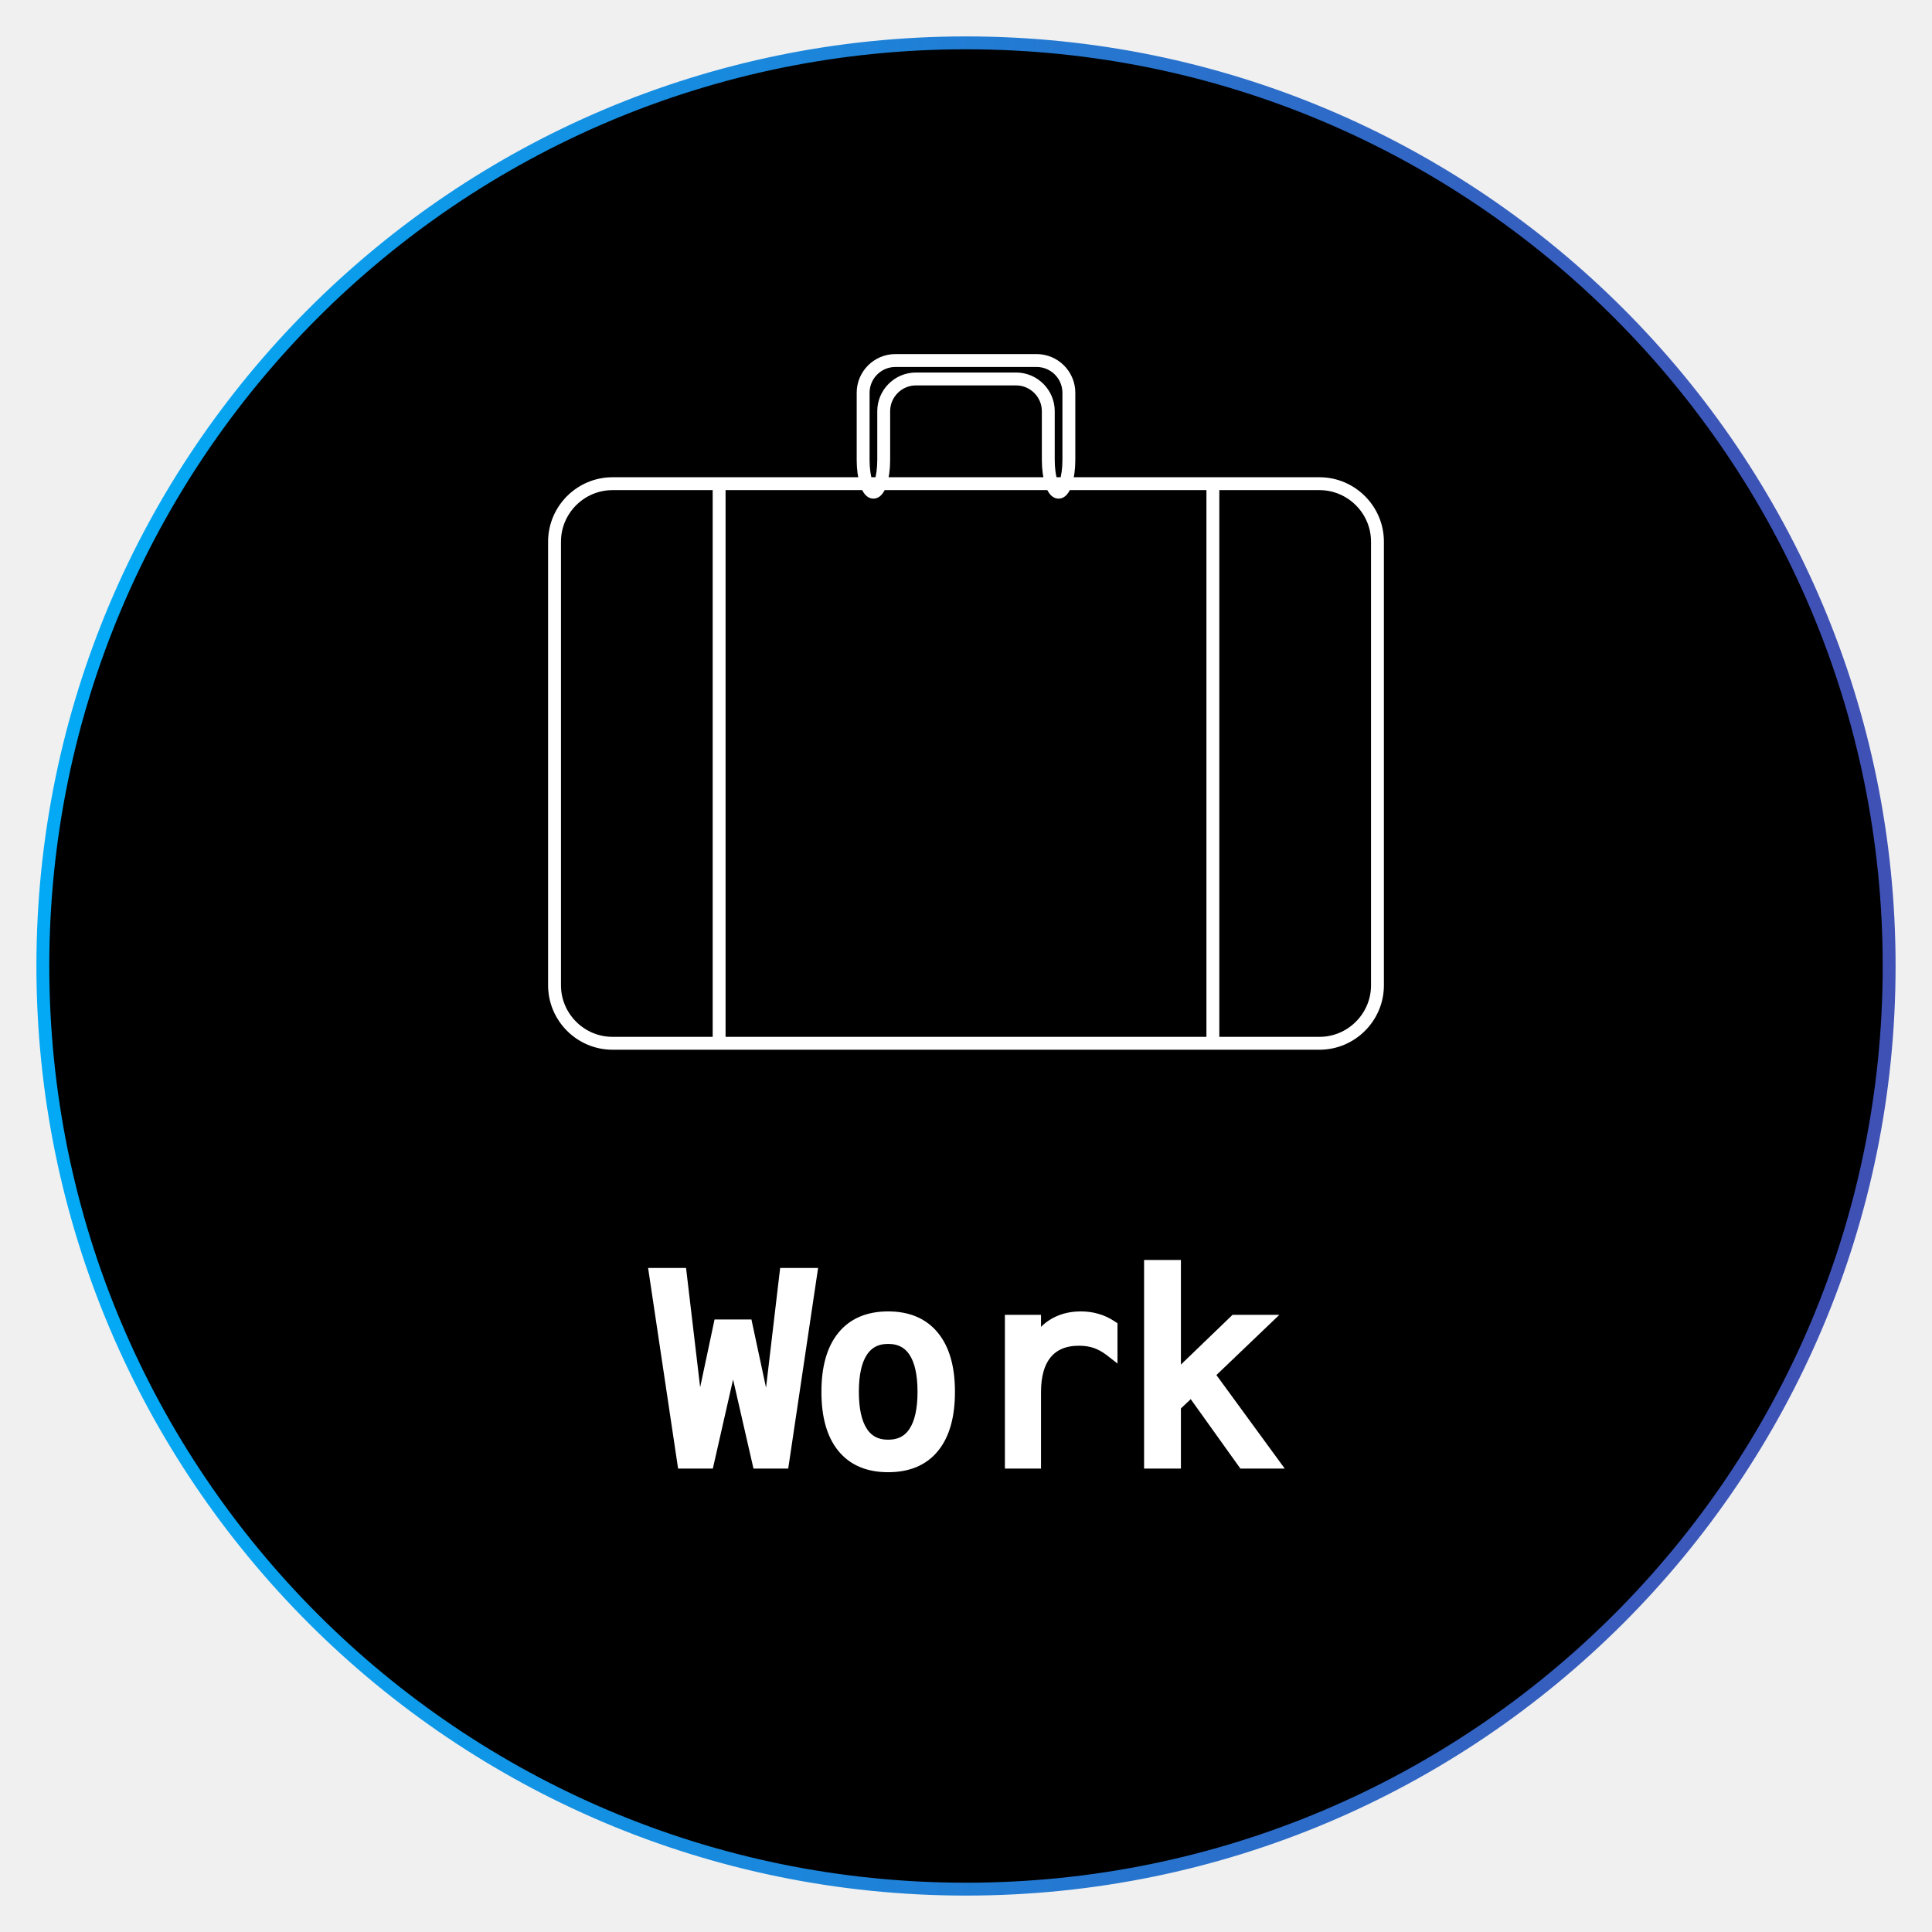
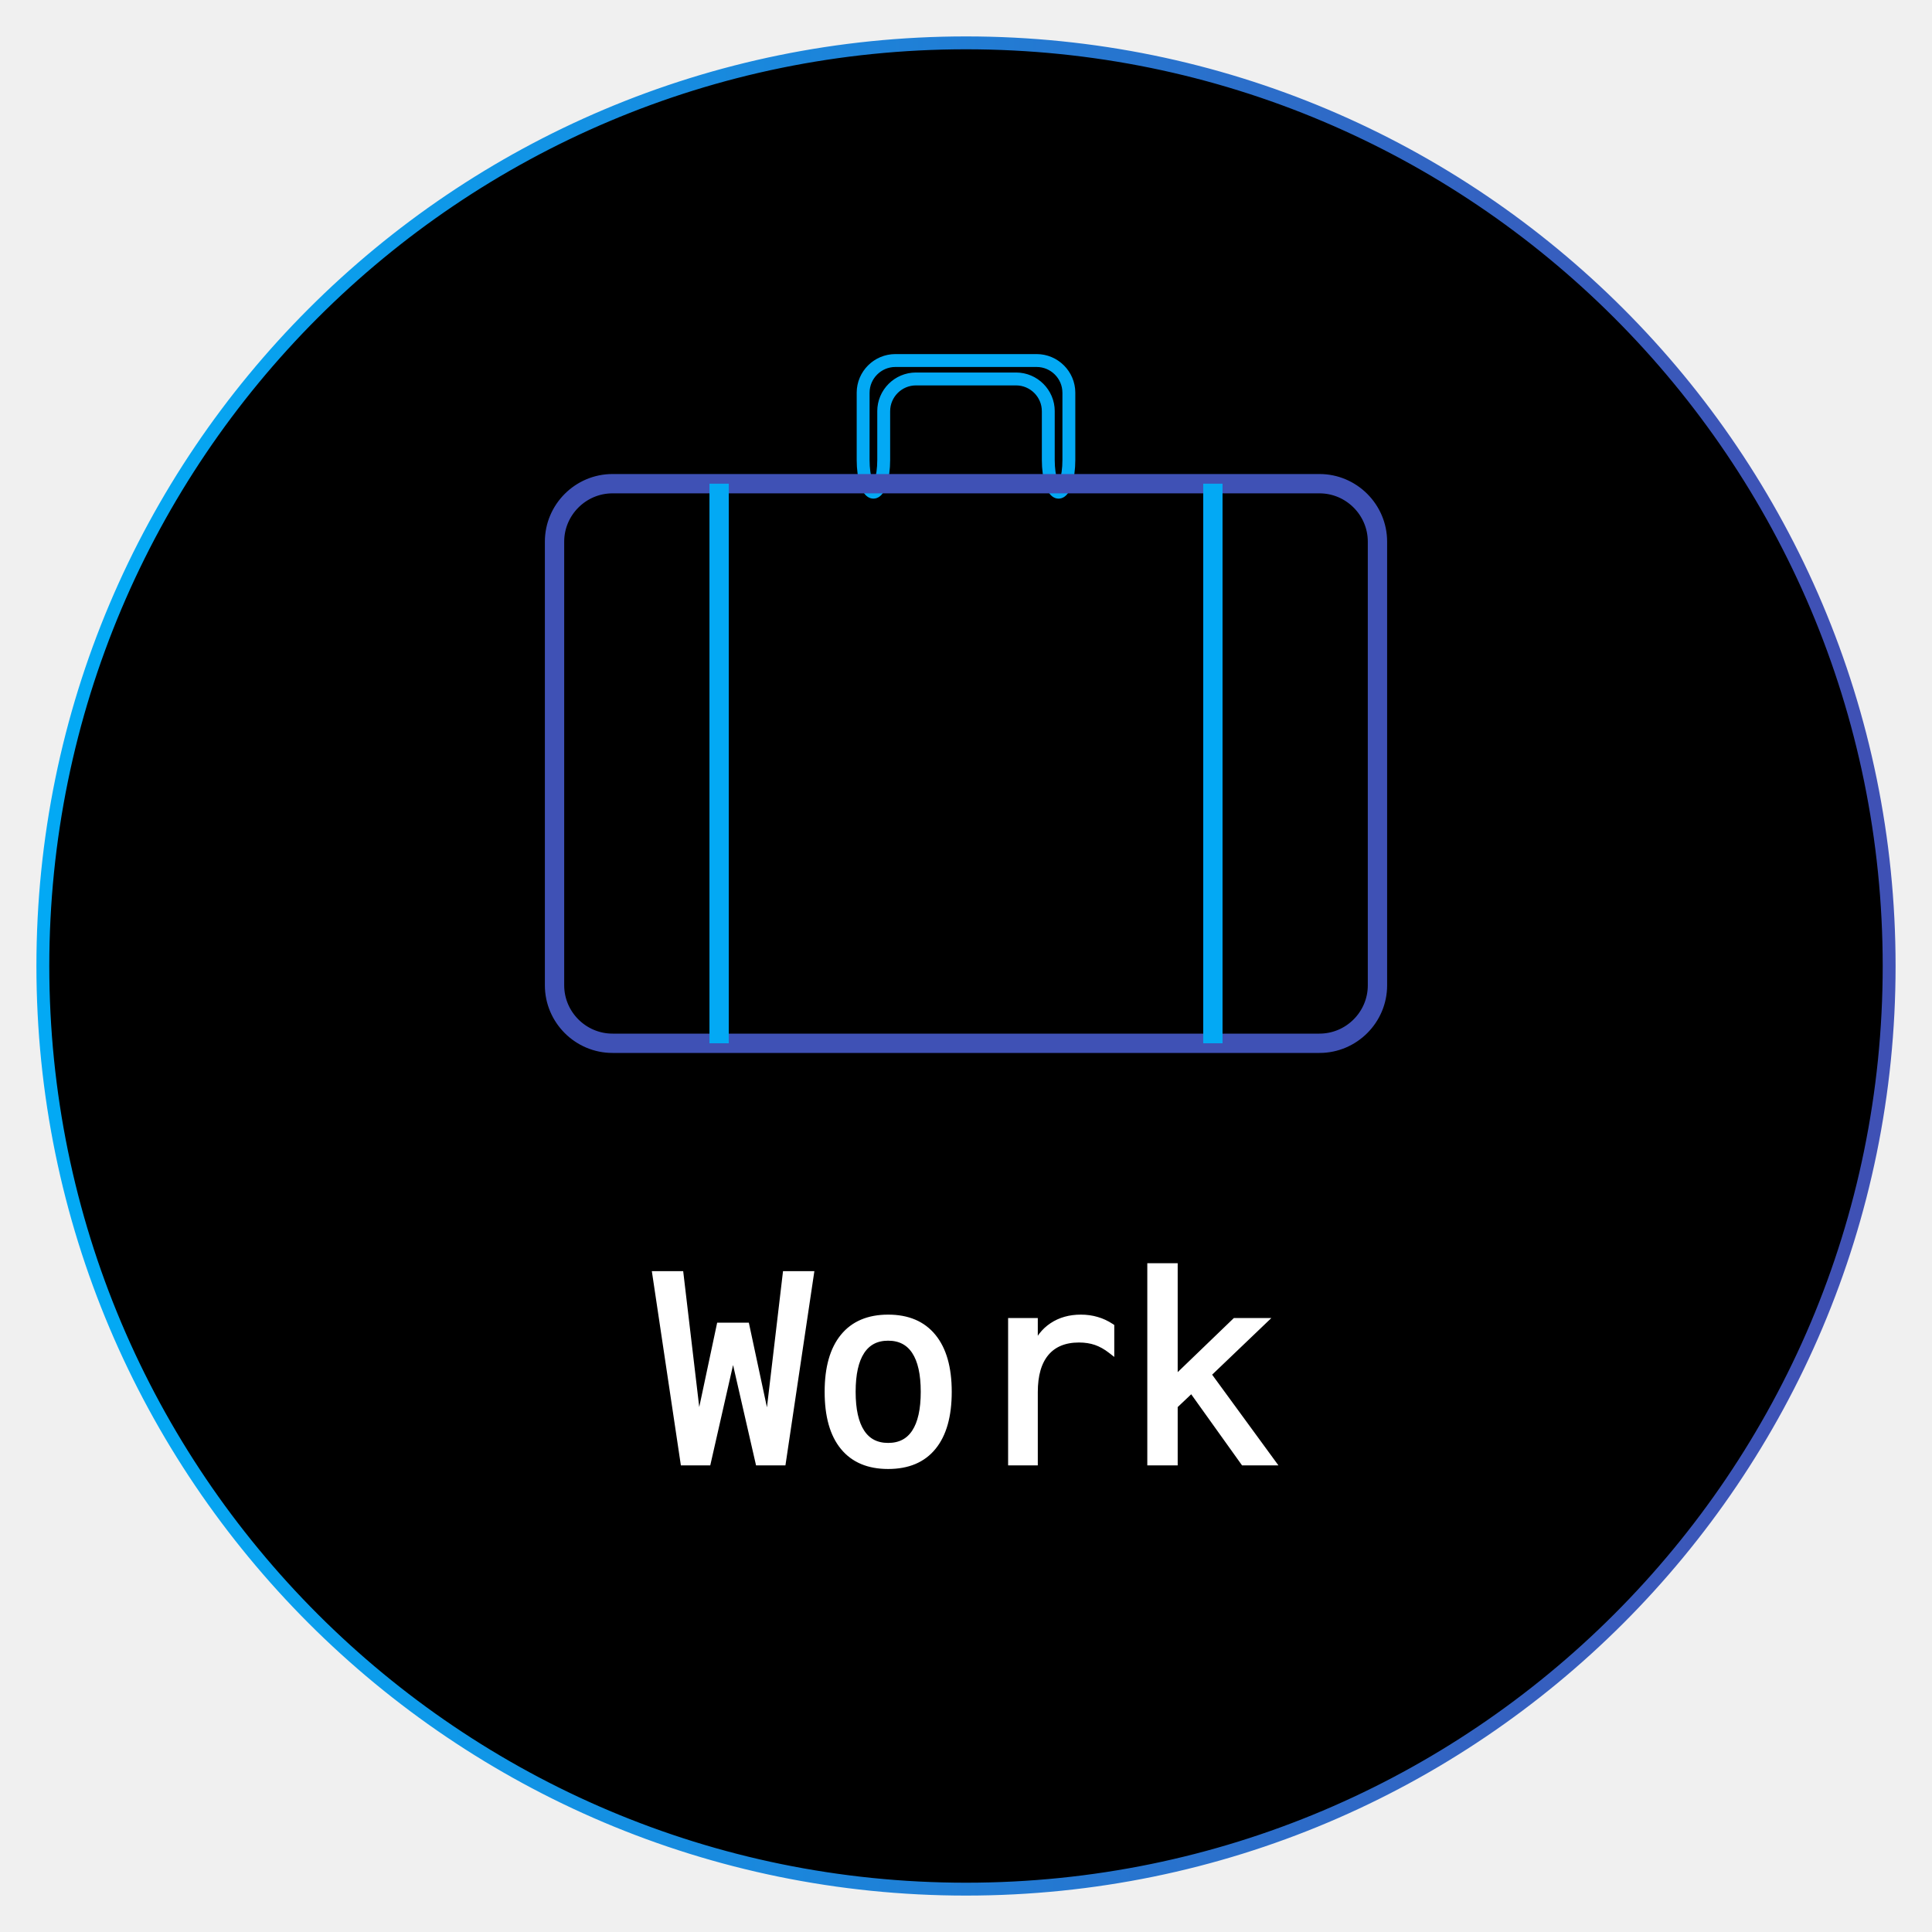
<svg xmlns="http://www.w3.org/2000/svg" version="1.1" id="work" x="0px" y="0px" width="300px" height="300px" viewBox="0 0 300 300" enable-background="new 0 0 300 300" xml:space="preserve">
  <defs>
    <style>
- 		@-webkit-keyframes dash {
+ 		#lingkaran {
+ 		stroke-dasharray: 1000;
+ 			stroke-dashoffset: 0;
+ 			stroke-width: 2;
+ 			-webkit-animation: dash 5s ease-in-out forwards;
+ 			-o-animation: dash 5s ease-in-out forwards;
+ 			-moz-animation: dash 5s ease-in-out forwards;
+ 			animation: lingkaran 5s ease-in-out;
+ 			stroke: url(#MyGradient);
+ 		}
+ 
+ 		@-webkit-keyframes lingkaran {
+ 			0% {
+ 				opacity: 0;
+ 				stroke-dashoffset: 1000;
+ 			}
+ 			90% {
+ 				opacity: 1;
+ 				stroke-dashoffset: 1000;
+ 			}
+ 			100% {
+ 				stroke-dashoffset: 0;
+ 			}
+ 		}
+ 
+ 		#koper {
+ 		stroke-dasharray: 1000;
+ 			stroke-dashoffset: 0;
+ 			-webkit-animation: dash 5s ease-in-out forwards;
+ 			-o-animation: dash 5s ease-in-out forwards;
+ 			-moz-animation: dash 5s ease-in-out forwards;
+ 			animation: koper 5s ease-out;
+ 		}
+ 
+ 		@-webkit-keyframes koper {
			from {
				stroke-dashoffset: 1000;
			}
			to {
				stroke-dashoffset: 0;
			}
		}

- 		#lingkaran {
+ 		#line_kiri {
		stroke-dasharray: 1000;
			stroke-dashoffset: 0;
- 			stroke-width: 2;
			-webkit-animation: dash 5s ease-in-out forwards;
			-o-animation: dash 5s ease-in-out forwards;
			-moz-animation: dash 5s ease-in-out forwards;
- 			animation: dash 5s ease-in-out forwards;
- 			stroke: url(#MyGradient);
- 			transition: 200ms;
- 			transition-timing-function: ease-in-out;
- 			-webkit-transition: 200ms;
- 			-webkit-transition-timing-function: ease-in-out;
+ 			animation: line_kiri 10s ease-out;
+ 			stroke: #03A9F4;
		}

- 		#handle {
- 		stroke-dasharray: 1000;
- 			stroke-dashoffset: 0;
- 			stroke-width: 2;
- 			-webkit-animation: dash 5s ease-in-out forwards;
- 			-o-animation: dash 5s ease-in-out forwards;
- 			-moz-animation: dash 5s ease-in-out forwards;
- 			animation: dash 5s ease-in-out forwards;
- 			transition: 200ms;
- 			transition-timing-function: ease-in-out;
- 			-webkit-transition: 200ms;
- 			-webkit-transition-timing-function: ease-in-out;
- 		}
- 
- 		#koper {
- 		stroke-dasharray: 1000;
- 			stroke-dashoffset: 0;
- 			stroke-width: 2;
- 			-webkit-animation: dash 5s ease-in-out forwards;
- 			-o-animation: dash 5s ease-in-out forwards;
- 			-moz-animation: dash 5s ease-in-out forwards;
- 			animation: dash 5s ease-in-out forwards;
- 			transition: 200ms;
- 			transition-timing-function: ease-in-out;
- 			-webkit-transition: 200ms;
- 			-webkit-transition-timing-function: ease-in-out;
- 		}
- 
- 		#line_kiri {
- 		stroke-dasharray: 1000;
- 			stroke-dashoffset: 0;
- 			stroke-width: 2;
- 			-webkit-animation: dash 5s ease-in-out forwards;
- 			-o-animation: dash 5s ease-in-out forwards;
- 			-moz-animation: dash 5s ease-in-out forwards;
- 			animation: dash 5s ease-in-out forwards;
- 			transition: 200ms;
- 			transition-timing-function: ease-in-out;
- 			-webkit-transition: 200ms;
- 			-webkit-transition-timing-function: ease-in-out;
+ 		@-webkit-keyframes line_kiri {
+ 			0% {
+ 				opacity: 0;
+ 				stroke-dashoffset: 1000;
+ 			}
+ 			15% {
+ 				opacity: 1;
+ 				stroke-dashoffset: 1000;
+ 			}
+ 			100% {
+ 				stroke-dashoffset: 0;
+ 			}
		}

		#line_kanan {
		stroke-dasharray: 1000;
			stroke-dashoffset: 0;
- 			stroke-width: 2;
			-webkit-animation: dash 5s ease-in-out forwards;
			-o-animation: dash 5s ease-in-out forwards;
			-moz-animation: dash 5s ease-in-out forwards;
- 			animation: dash 5s ease-in-out forwards;
- 			transition: 200ms;
- 			transition-timing-function: ease-in-out;
- 			-webkit-transition: 200ms;
- 			-webkit-transition-timing-function: ease-in-out;
+ 			animation: line_kanan 10s ease-out;
+ 			stroke: #03A9F4;
+ 		}
+ 
+ 		@-webkit-keyframes line_kanan {
+ 			0% {
+ 				opacity: 0;
+ 				stroke-dashoffset: 1000;
+ 			}
+ 			20% {
+ 				opacity: 1;
+ 				stroke-dashoffset: 1000;
+ 			}
+ 			100% {
+ 				stroke-dashoffset: 0;
+ 			}
+ 		}
+ 
+ 		#handle {
+ 			stroke-dasharray: 1000;
+ 			stroke-dashoffset: 0;
+ 			-webkit-animation: dash 5s ease-in-out forwards;
+ 			-o-animation: dash 5s ease-in-out forwards;
+ 			-moz-animation: dash 5s ease-in-out forwards;
+ 			animation: handle 15s ease-out;
+ 		}
+ 
+ 		@-webkit-keyframes handle {
+ 			0% {
+ 				opacity: 0;
+ 				stroke-dashoffset: 1000;
+ 			}
+ 			17% {
+ 				opacity: 1;
+ 				stroke-dashoffset: 1000;
+ 			}
+ 			100% {
+ 				stroke-dashoffset: 0;
+ 			}
		}

		#text {
- 		stroke-dasharray: 1000;
+ 			stroke-dasharray: 1000;
			stroke-dashoffset: 0;
- 			stroke-width: 2;
+ 			stroke-width: 1;
			-webkit-animation: dash 5s ease-in-out forwards;
			-o-animation: dash 5s ease-in-out forwards;
			-moz-animation: dash 5s ease-in-out forwards;
- 			animation: dash 5s ease-in-out forwards;
- 			transition: 200ms;
- 			transition-timing-function: ease-in-out;
- 			-webkit-transition: 200ms;
- 			-webkit-transition-timing-function: ease-in-out;
+ 			animation: text 8s ease-out;
+ 		}
+ 
+ 		@-webkit-keyframes text {
+ 			0% {
+ 				opacity: 0;
+ 				fill: none;
+ 				stroke-dashoffset: 1000;
+ 			}
+ 			52% {
+ 				opacity: 1;
+ 				fill: none;
+ 				stroke-dashoffset: 1000;
+ 			}
+ 			70% {
+ 				fill: #FFFFFF;
+ 			}
+ 			100% {
+ 				stroke: #FFFFFF;
+ 				stroke-dashoffset: 0;
+ 			}
		}

	</style>
    <defs>
      <linearGradient id="MyGradient">
        <stop offset="5%" stop-color="#03A9F4" />
        <stop offset="95%" stop-color="#3F51B5" />
      </linearGradient>
    </defs>
  </defs>
  <g>
    <circle id="lingkaran" cx="150" cy="150" r="143.345" />
    <g>
      <g>
-         <path id="handle" stroke="#FFFFFF" d="M139.028,55.983c-2.75,0-5,2.25-5,5v10.445c0,2.75,0.719,5,1.597,5s1.597-2.25,1.597-5v-7.583     c0-2.75,2.25-5,5-5h15.556c2.75,0,5,2.25,5,5v7.583c0,2.75,0.719,5,1.597,5c0.879,0,1.598-2.25,1.598-5V60.983c0-2.75-2.25-5-5-5     H139.028z" />
+         <path id="handle" stroke="#03A9F4" stroke-width="2" d="M139.028,55.983c-2.75,0-5,2.25-5,5v10.445c0,2.75,0.719,5,1.597,5s1.597-2.25,1.597-5v-7.583     c0-2.75,2.25-5,5-5h15.556c2.75,0,5,2.25,5,5v7.583c0,2.75,0.719,5,1.597,5c0.879,0,1.598-2.25,1.598-5V60.983c0-2.75-2.25-5-5-5     H139.028z" />
      </g>
      <g>
-         <path id="koper" fill="none" stroke="#FFFFFF" stroke-width="3" stroke-miterlimit="10" d="M213.892,153c0,4.95-4.05,9-9,9H95.108     c-4.95,0-9-4.05-9-9V84.107c0-4.95,4.05-9,9-9h109.783c4.95,0,9,4.05,9,9V153z" />
+         <path id="koper" fill="none" stroke="#3F51B5" stroke-width="3" stroke-miterlimit="10" d="M213.892,153c0,4.95-4.05,9-9,9H95.108     c-4.95,0-9-4.05-9-9V84.107c0-4.95,4.05-9,9-9h109.783c4.95,0,9,4.05,9,9V153z" />
      </g>
-       <line id="line_kiri" fill="none" stroke="#FFFFFF" stroke-width="3" stroke-miterlimit="10" x1="111.665" y1="75.107" x2="111.665" y2="162" />
-       <line id="line_kanan" fill="none" stroke="#FFFFFF" stroke-width="3" stroke-miterlimit="10" x1="188.335" y1="75.107" x2="188.335" y2="162" />
+       <line id="line_kiri" fill="none" stroke="#03A9F4" stroke-width="3" stroke-miterlimit="10" x1="111.665" y1="75.107" x2="111.665" y2="162" />
+       <line id="line_kanan" fill="none" stroke="#03A9F4" stroke-width="3" stroke-miterlimit="10" x1="188.335" y1="75.107" x2="188.335" y2="162" />
    </g>
    <text id="text" transform="matrix(1 0 0 1 101.7969 227.041)" fill="#FFFFFF" stroke="#FFFFFF" font-family="'Lucida Console', Monaco, monospace" font-size="40">Work</text>
  </g>
</svg>
